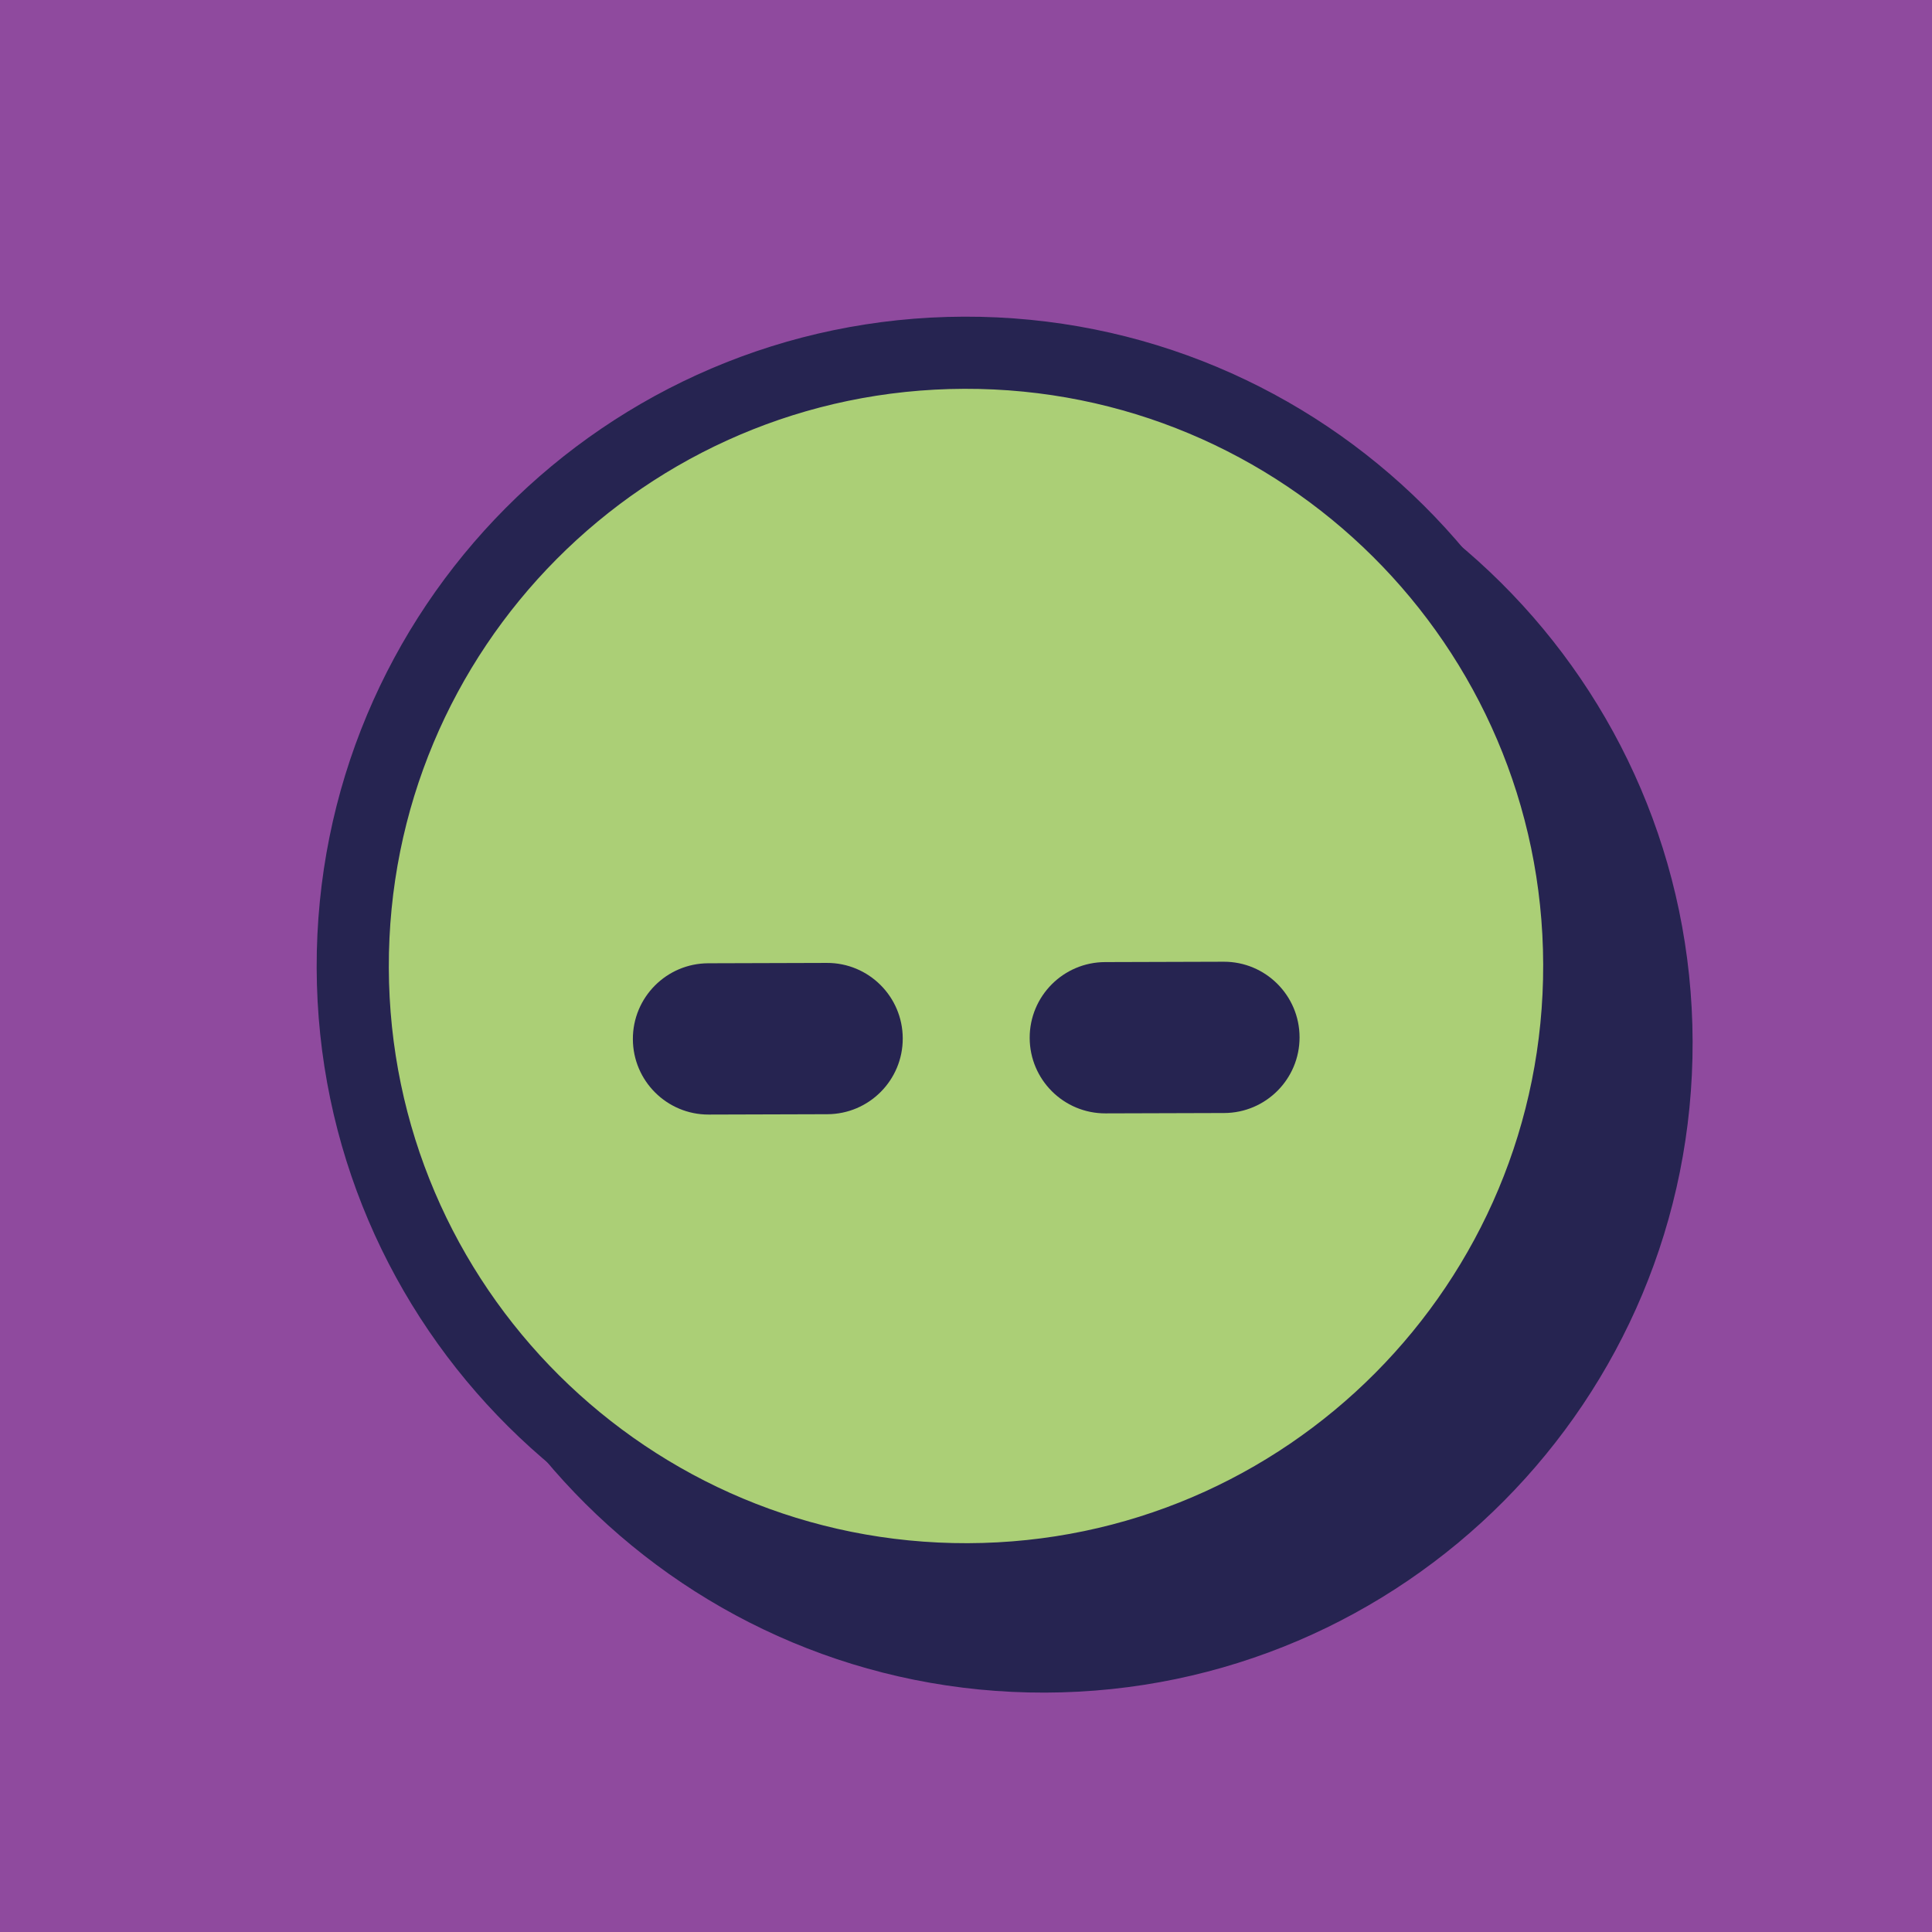
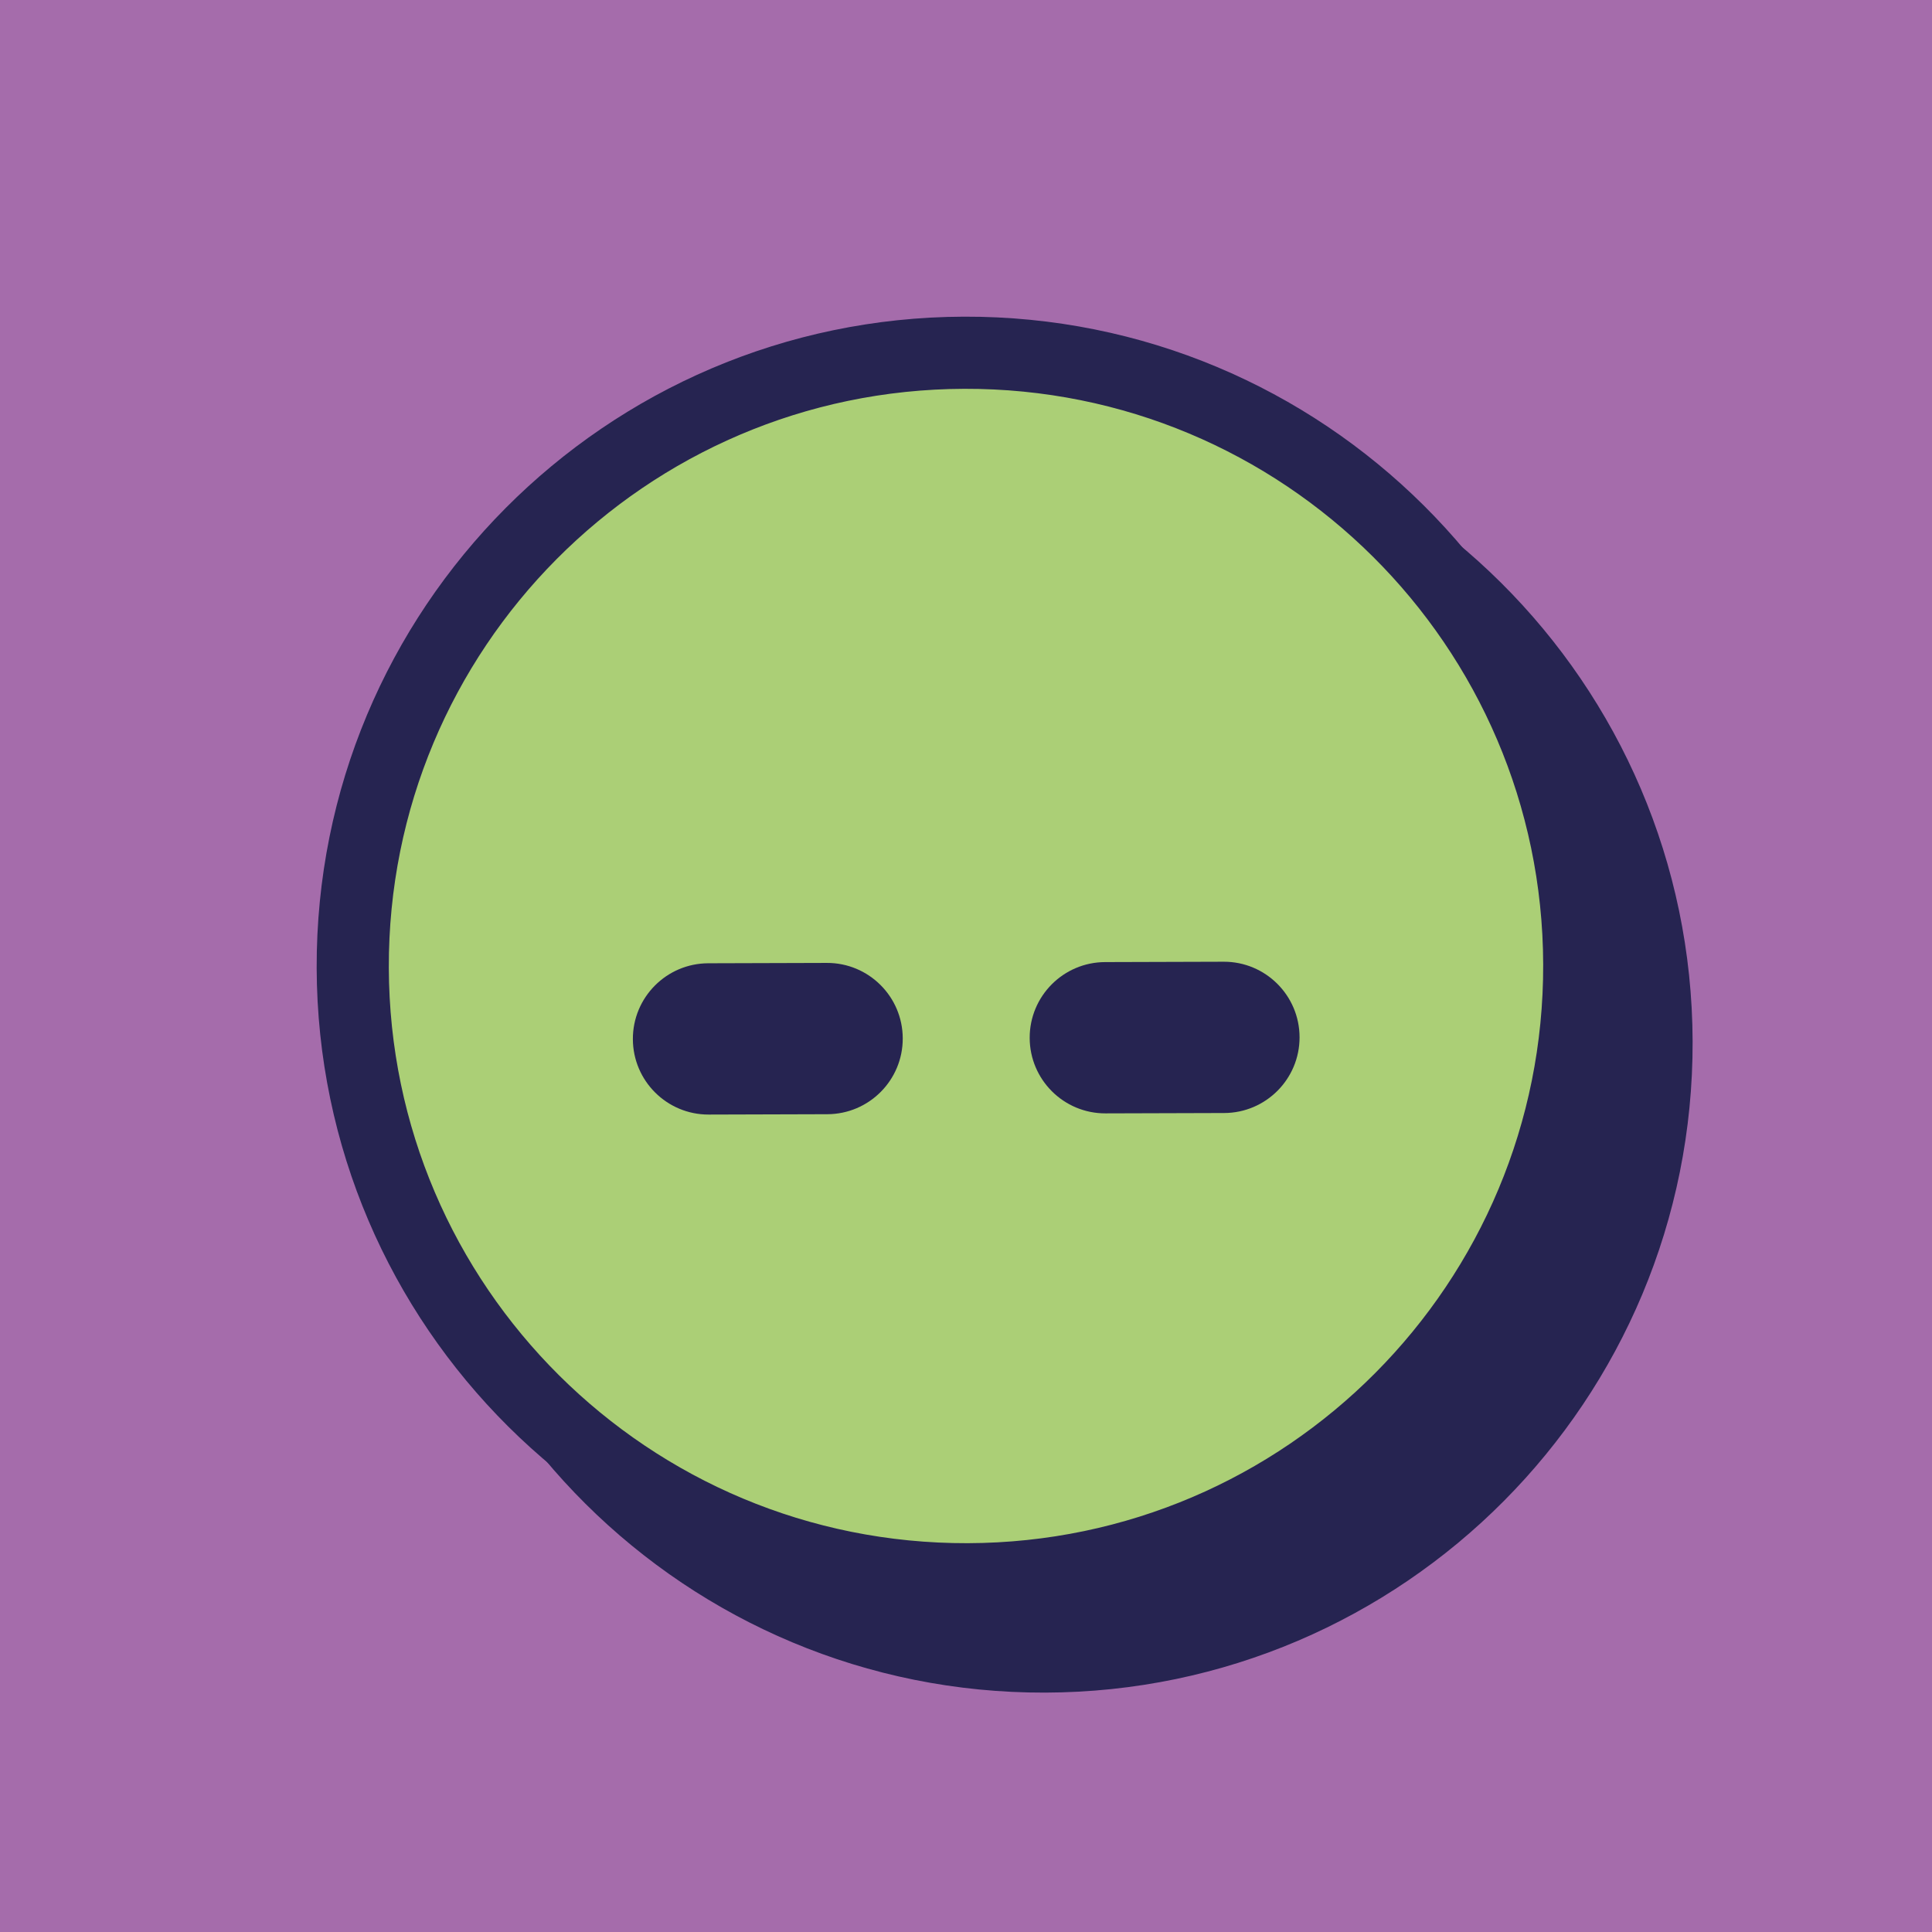
<svg xmlns="http://www.w3.org/2000/svg" width="100" height="100" viewBox="0 0 100 100" preserveAspectRatio="xMidYMid slice" fill="none" shape-rendering="auto" aria-hidden="true">
  <defs>
    <g id="eyes-bars-696300a2">
      <g class="dbga-eye">
        <rect x="1.4" y="4.3" width="13.2" height="7.4" fill="#262451" rx="3.7" />
      </g>
    </g>
    <g id="spacing-snug-696300a2">
      <use transform="translate(11) translate(8, 8) scale(1.1335) translate(-8, -8)" href="#eyes-bars-696300a2" />
      <use transform="translate(33) translate(8, 8) scale(1.1335) translate(-8, -8)" href="#eyes-bars-696300a2" />
    </g>
    <g id="shape-circle-696300a2">
      <circle cx="50" cy="50" r="34" fill="#abcf76" stroke="#262451" stroke-width="4.0" stroke-linejoin="round" />
      <g class="dbga-look">
        <use transform="translate(20 46)" href="#spacing-snug-696300a2" />
      </g>
    </g>
    <g id="animation-none-696300a2" />
    <clipPath id="clip-696300a2">
      <rect x="-2" y="-2" width="104" height="104" />
    </clipPath>
    <g id="shadow-circle-696300a2">
      <circle cx="50" cy="50" r="34" fill="#262451" stroke="#262451" stroke-width="4.0" stroke-linejoin="round" />
    </g>
  </defs>
  <g clip-path="url(#clip-696300a2)">
-     <rect x="-2" y="-2" width="104" height="104" fill="#8f4a9e" />
+     <rect x="-2" y="-2" width="104" height="104" fill="#a56cab" />
    <g class="dbga-hop">
      <use transform="translate(4.0 4.0) rotate(-0.171, 50, 50) translate(50, 50) scale(0.9336) translate(-50, -50)" href="#shadow-circle-696300a2" />
      <use transform="rotate(-0.171, 50, 50) translate(50, 50) scale(0.9336) translate(-50, -50)" href="#shape-circle-696300a2" />
    </g>
    <use href="#animation-none-696300a2" />
  </g>
</svg>
